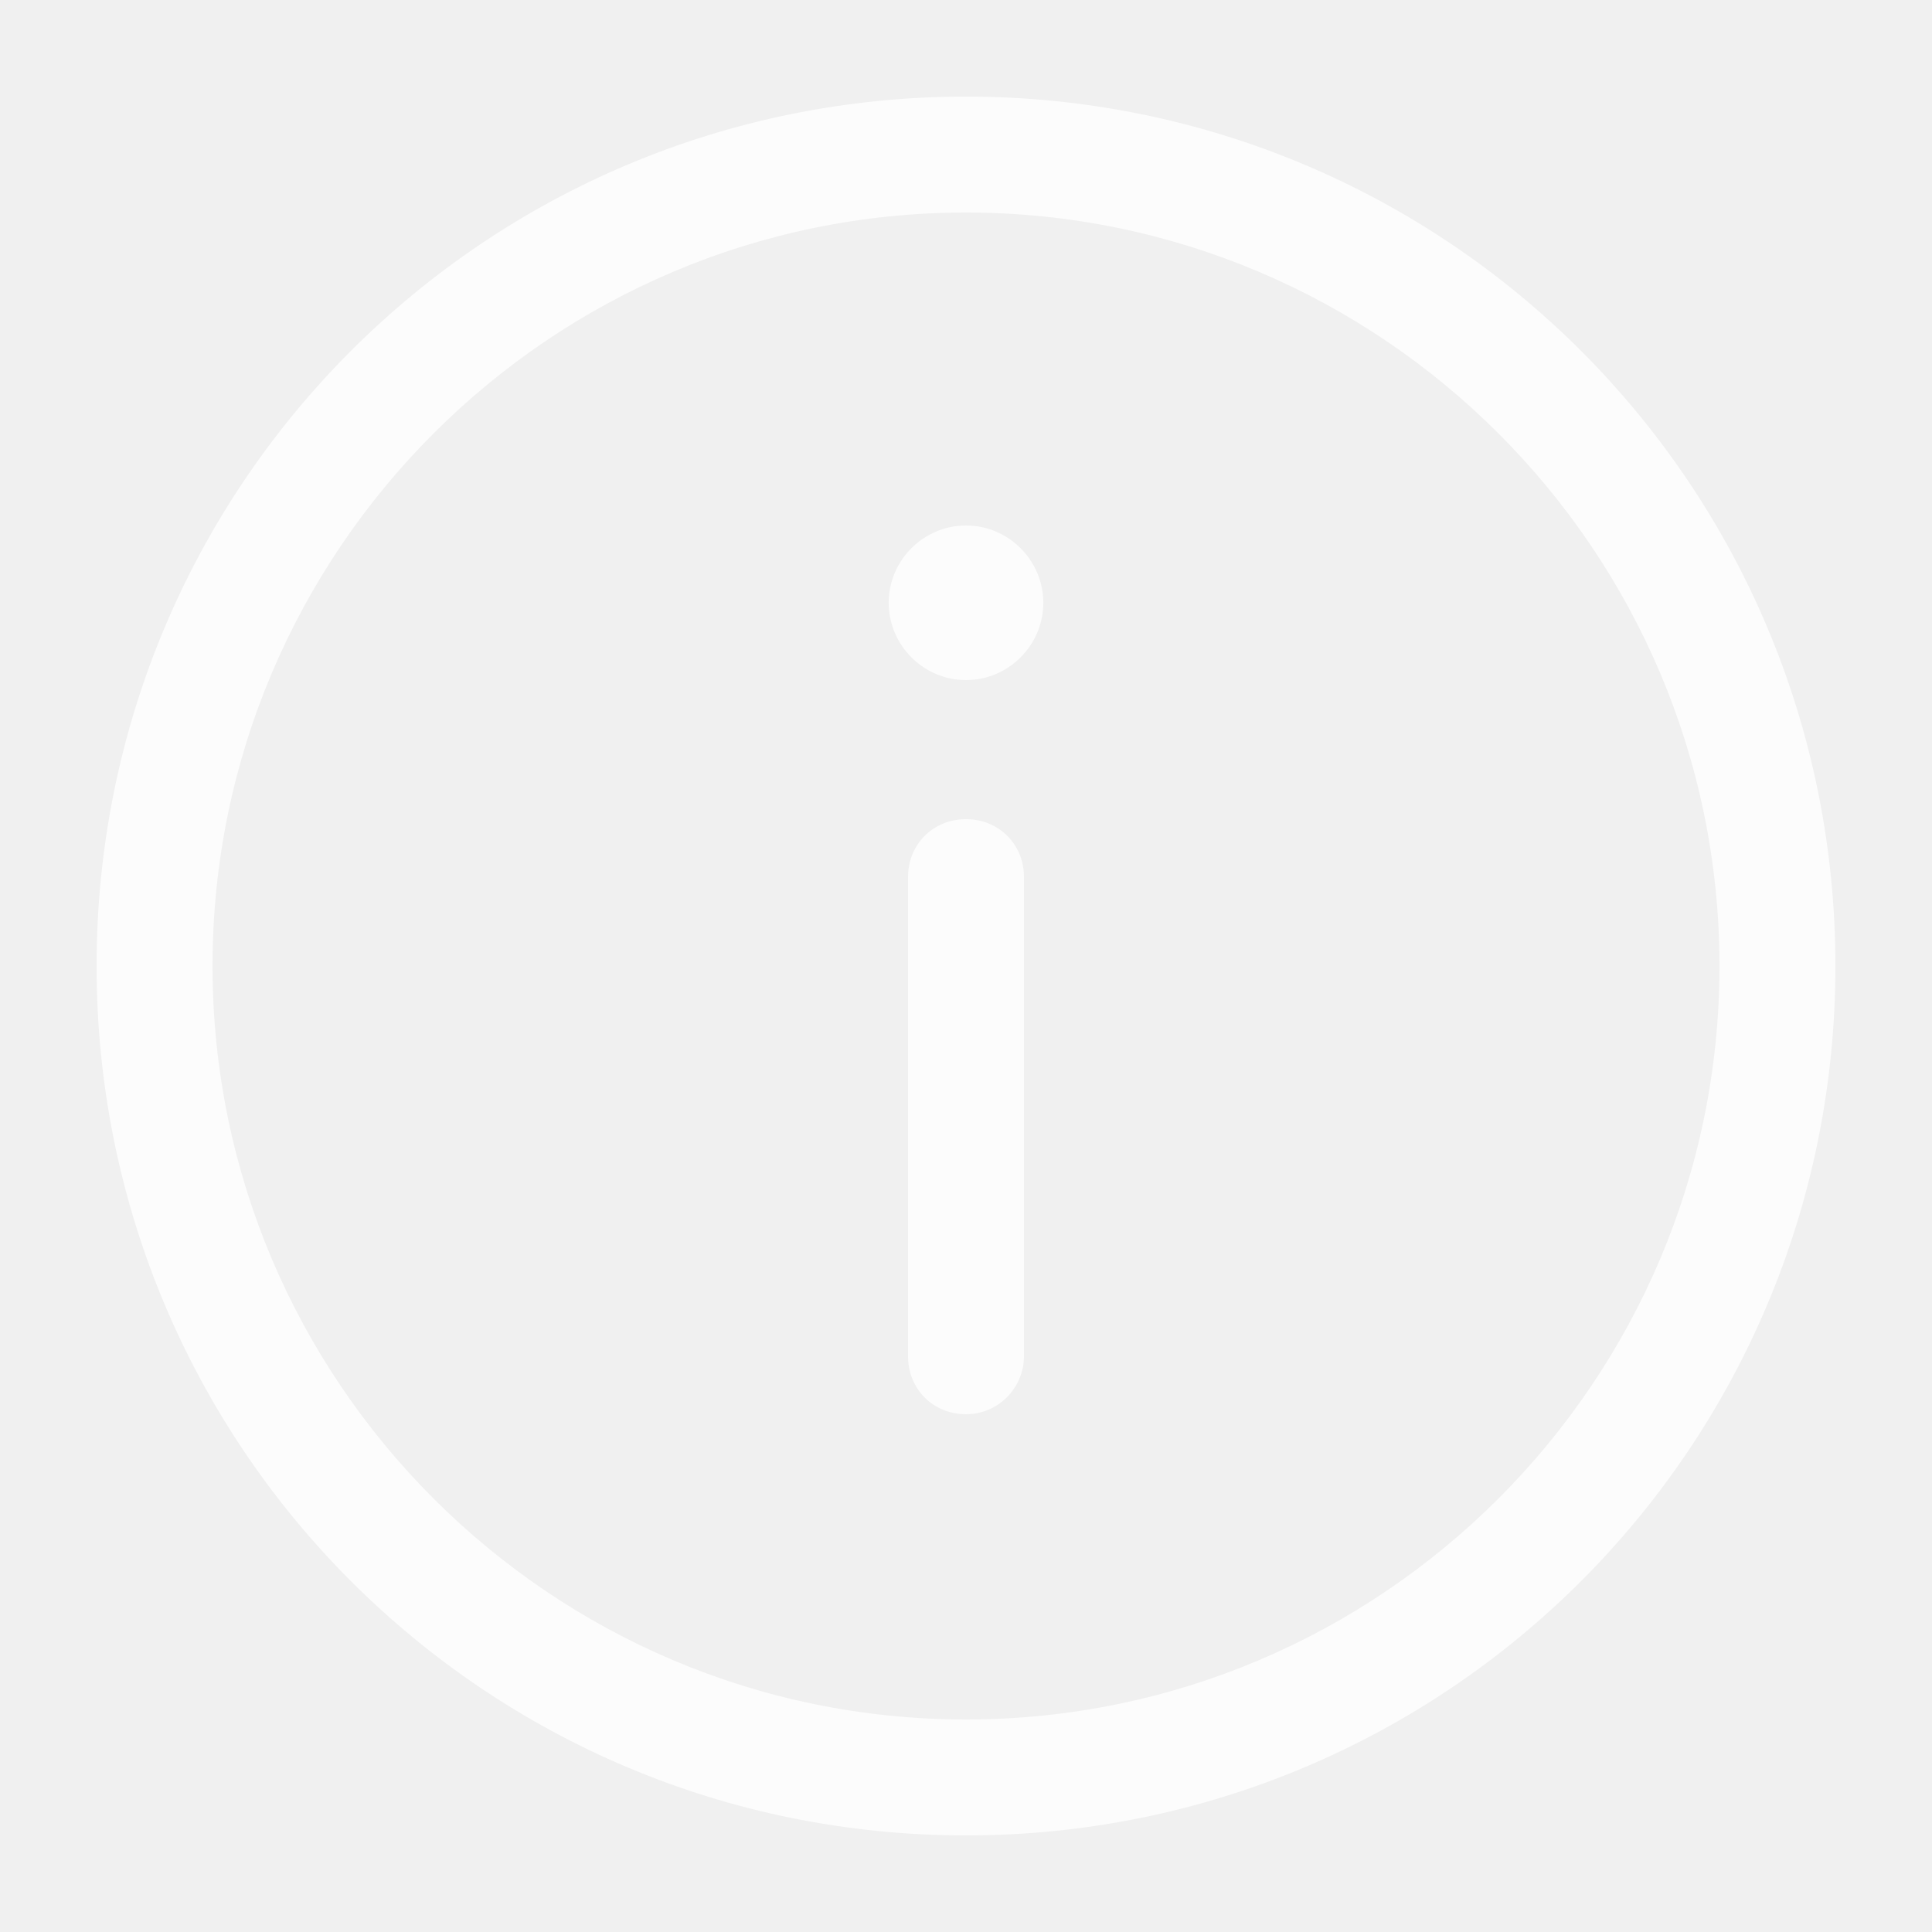
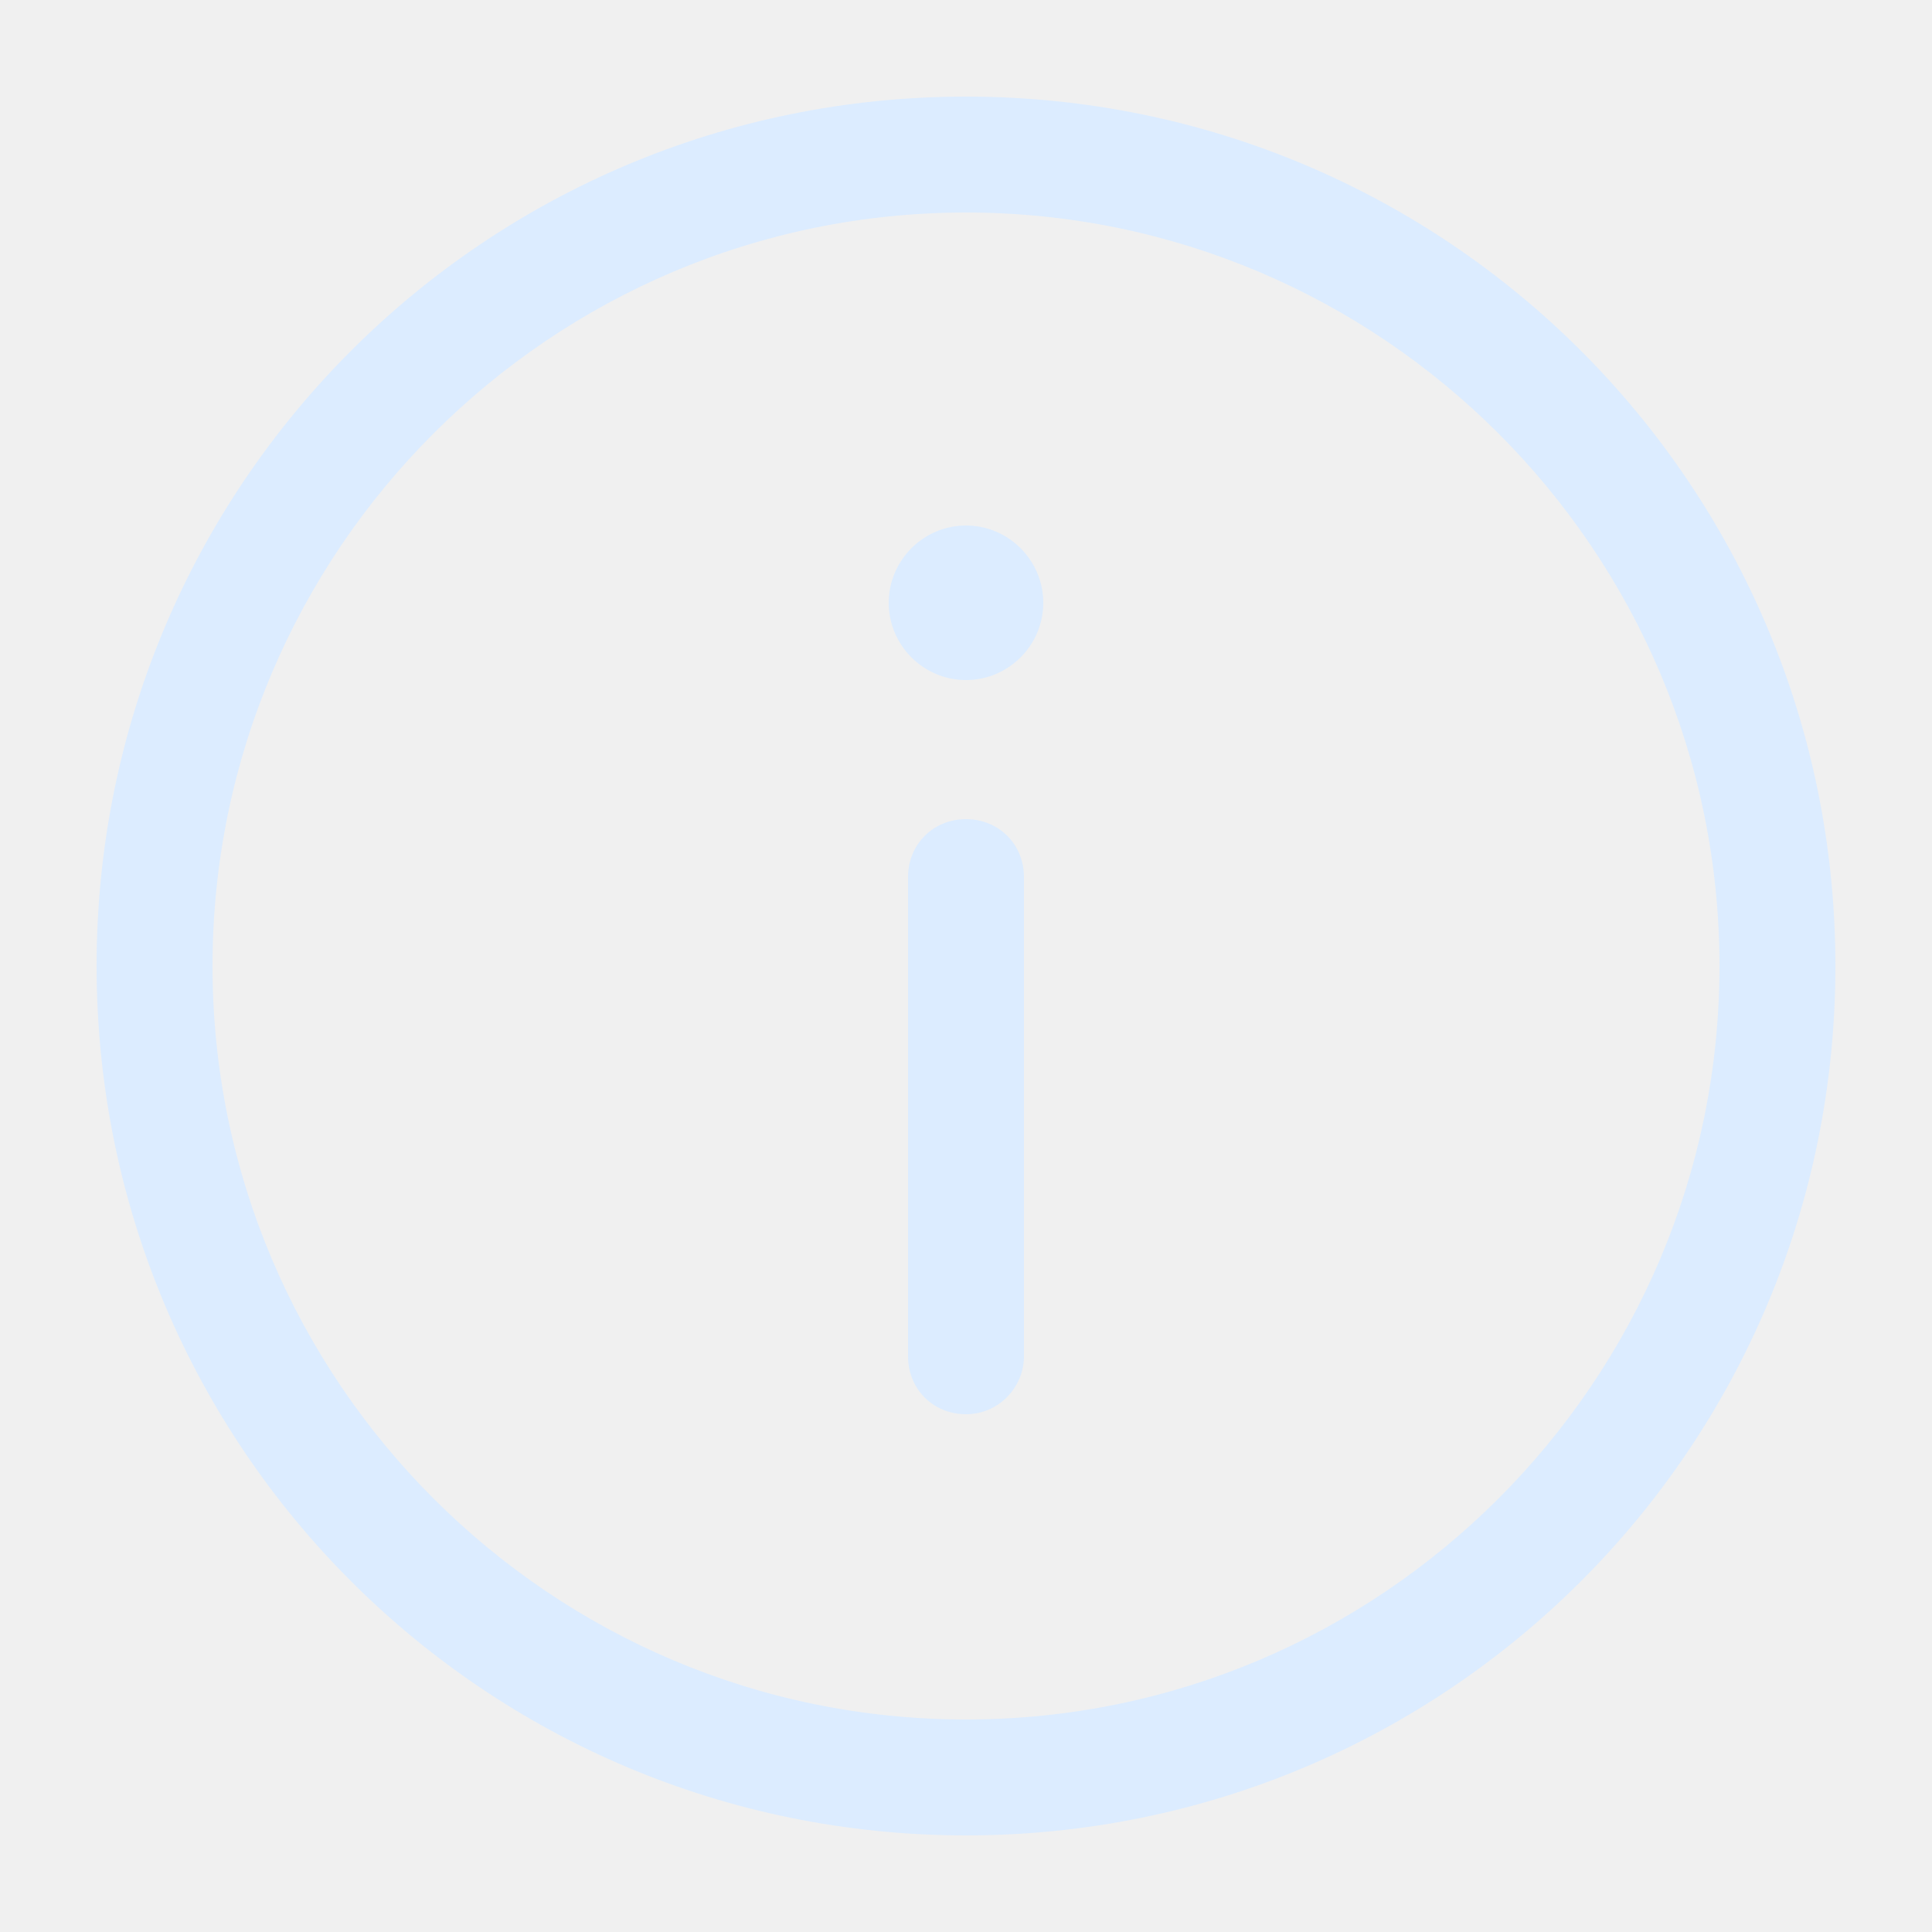
<svg xmlns="http://www.w3.org/2000/svg" version="1.1" x="0px" y="0px" viewBox="0 0 100 100" enable-background="new 0 0 100 100" xml:space="preserve">
-   <path fill-opacity="0.8" fill="#fff" d="M50,11c21.5,0,39,17.5,39,39S71.5,89,50,89S11,71.5,11,50S28.5,11,50,11 M50,5C25.1,5,5,25.1,5,50s20.1,45,45,45  c24.9,0,45-20.1,45-45S74.9,5,50,5L50,5z M53,70.2V45.4c0-1.7-1.3-3-3-3s-3,1.3-3,3v24.8c0,1.7,1.3,3,3,3S53,71.8,53,70.2z M50,27.2  c-2.2,0-4,1.8-4,4s1.8,4,4,4s4-1.8,4-4S52.2,27.2,50,27.2z" />
+   <path fill-opacity="1" fill="#dcecff" d="M50,11c21.5,0,39,17.5,39,39S71.5,89,50,89S11,71.5,11,50S28.5,11,50,11 M50,5C25.1,5,5,25.1,5,50s20.1,45,45,45  c24.9,0,45-20.1,45-45S74.9,5,50,5L50,5z M53,70.2V45.4c0-1.7-1.3-3-3-3s-3,1.3-3,3v24.8c0,1.7,1.3,3,3,3S53,71.8,53,70.2z M50,27.2  c-2.2,0-4,1.8-4,4s1.8,4,4,4s4-1.8,4-4S52.2,27.2,50,27.2z" />
</svg>
